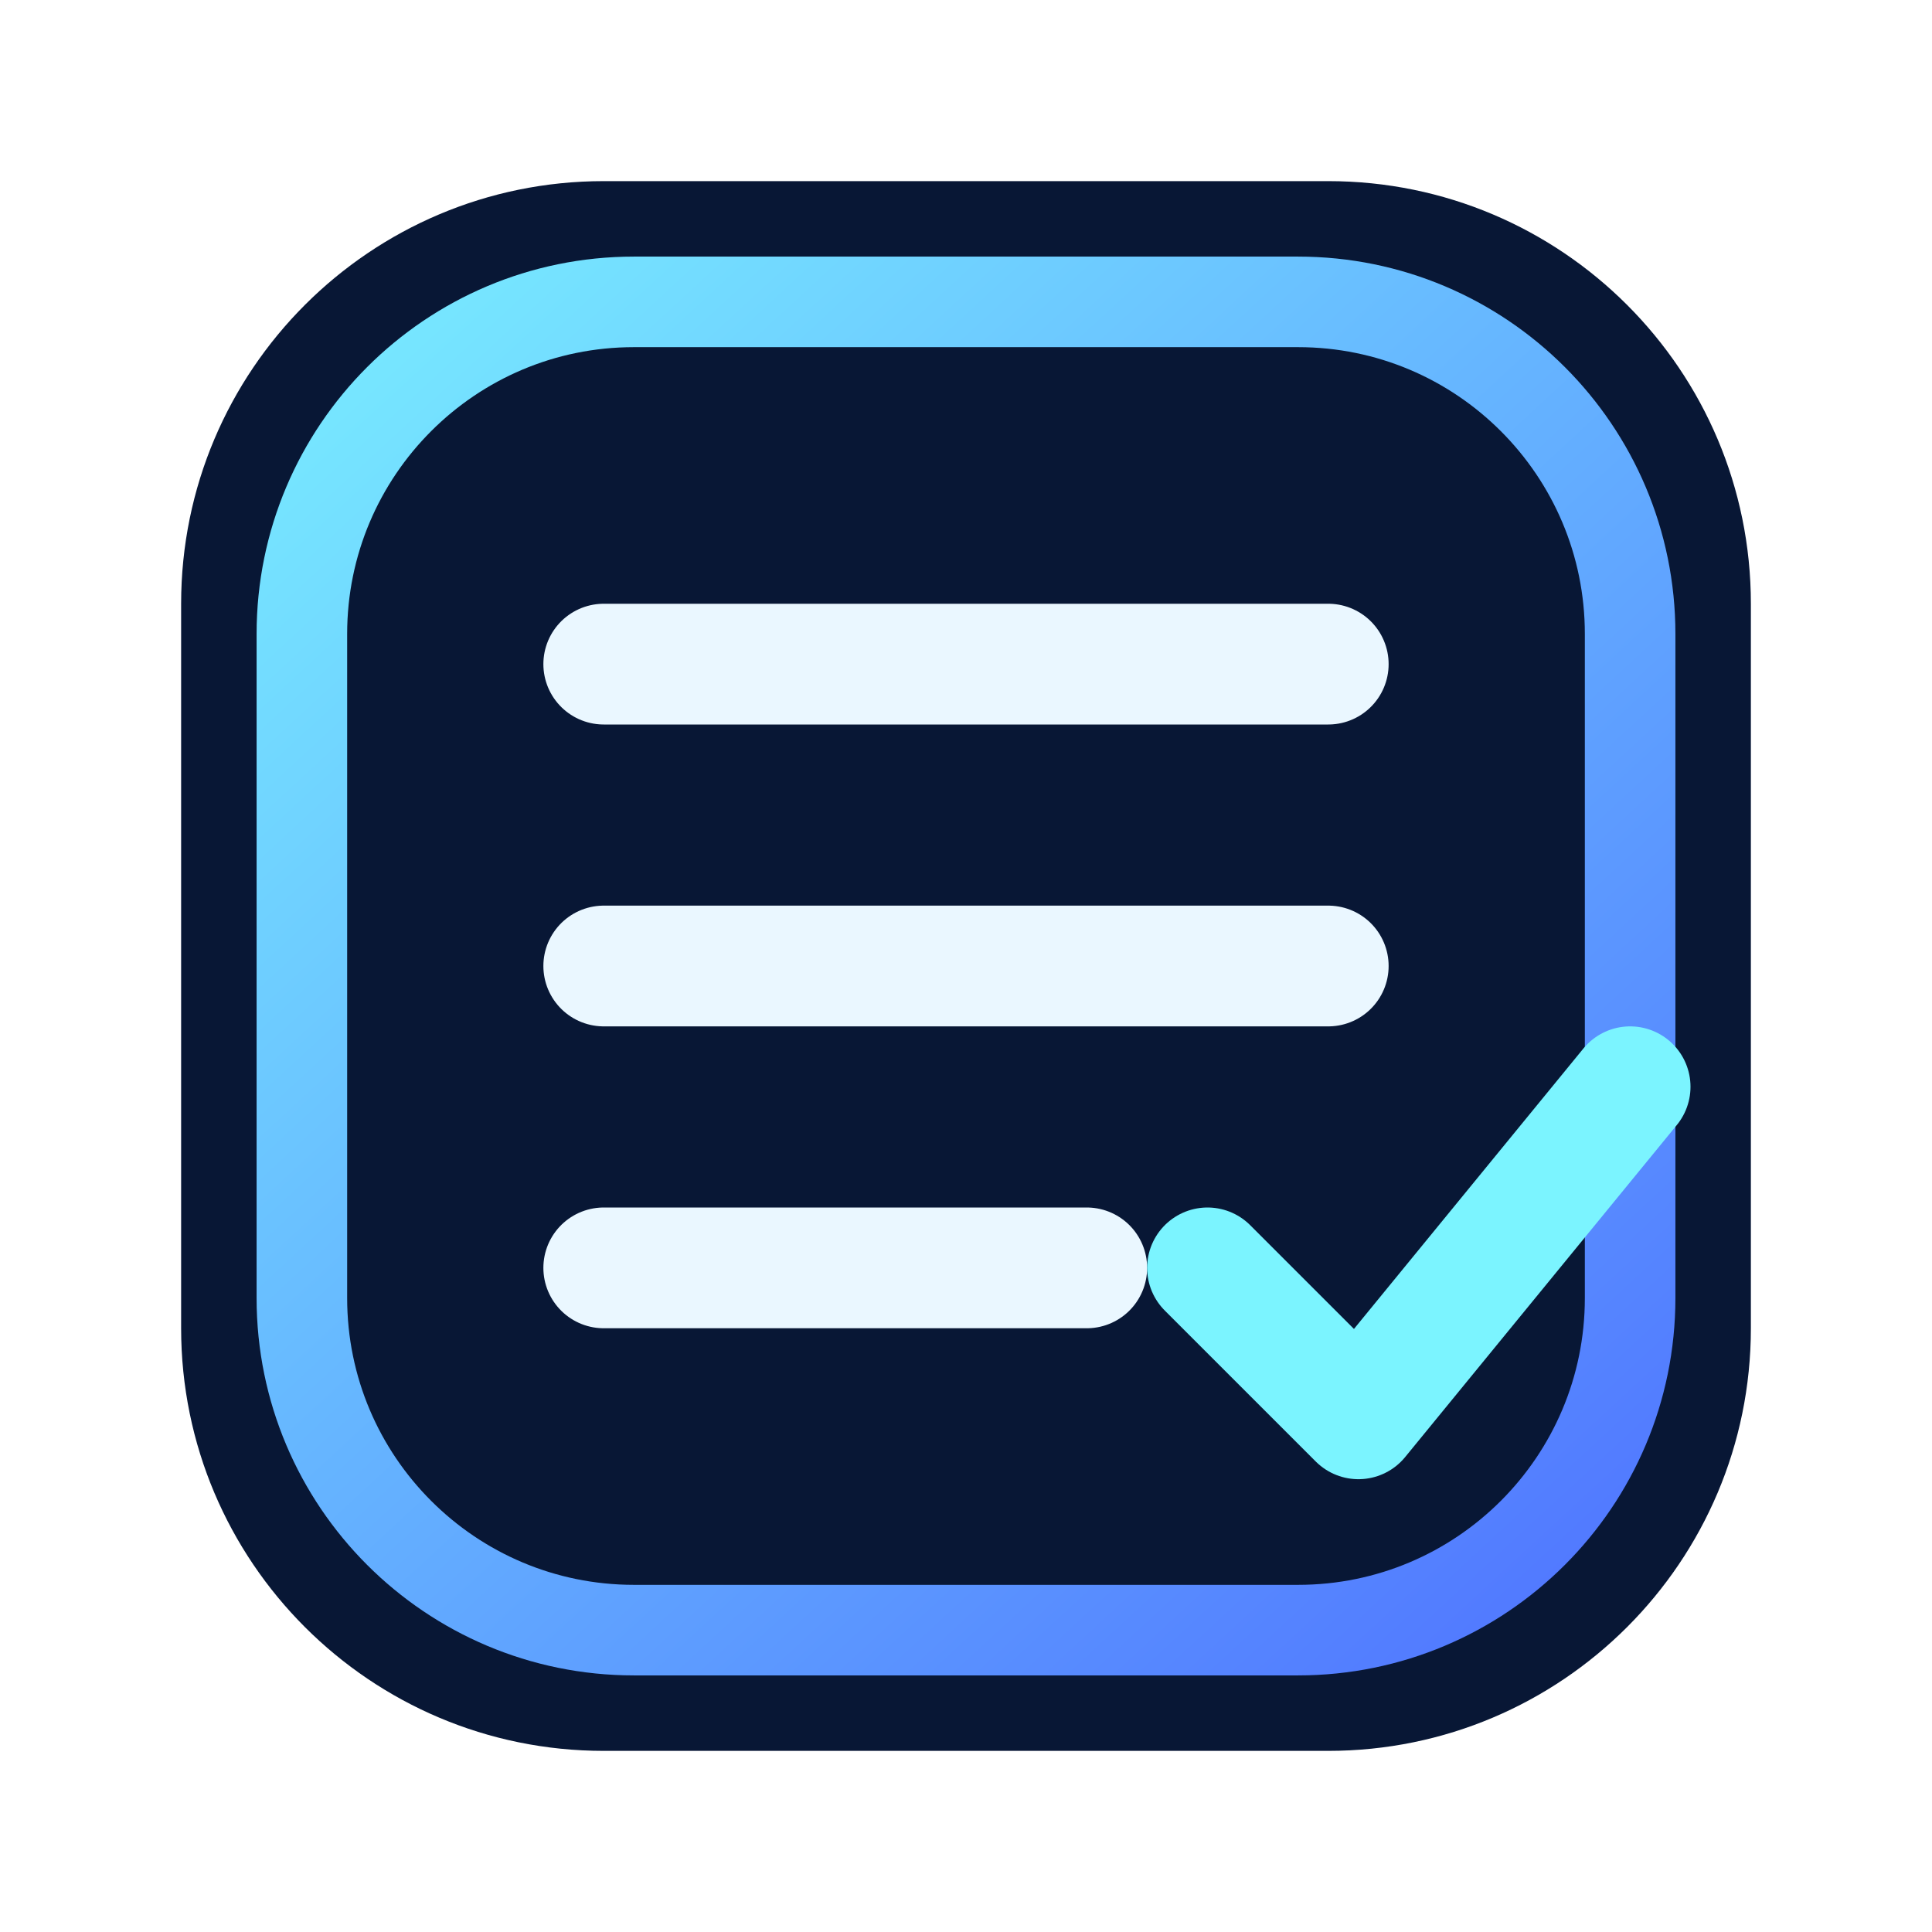
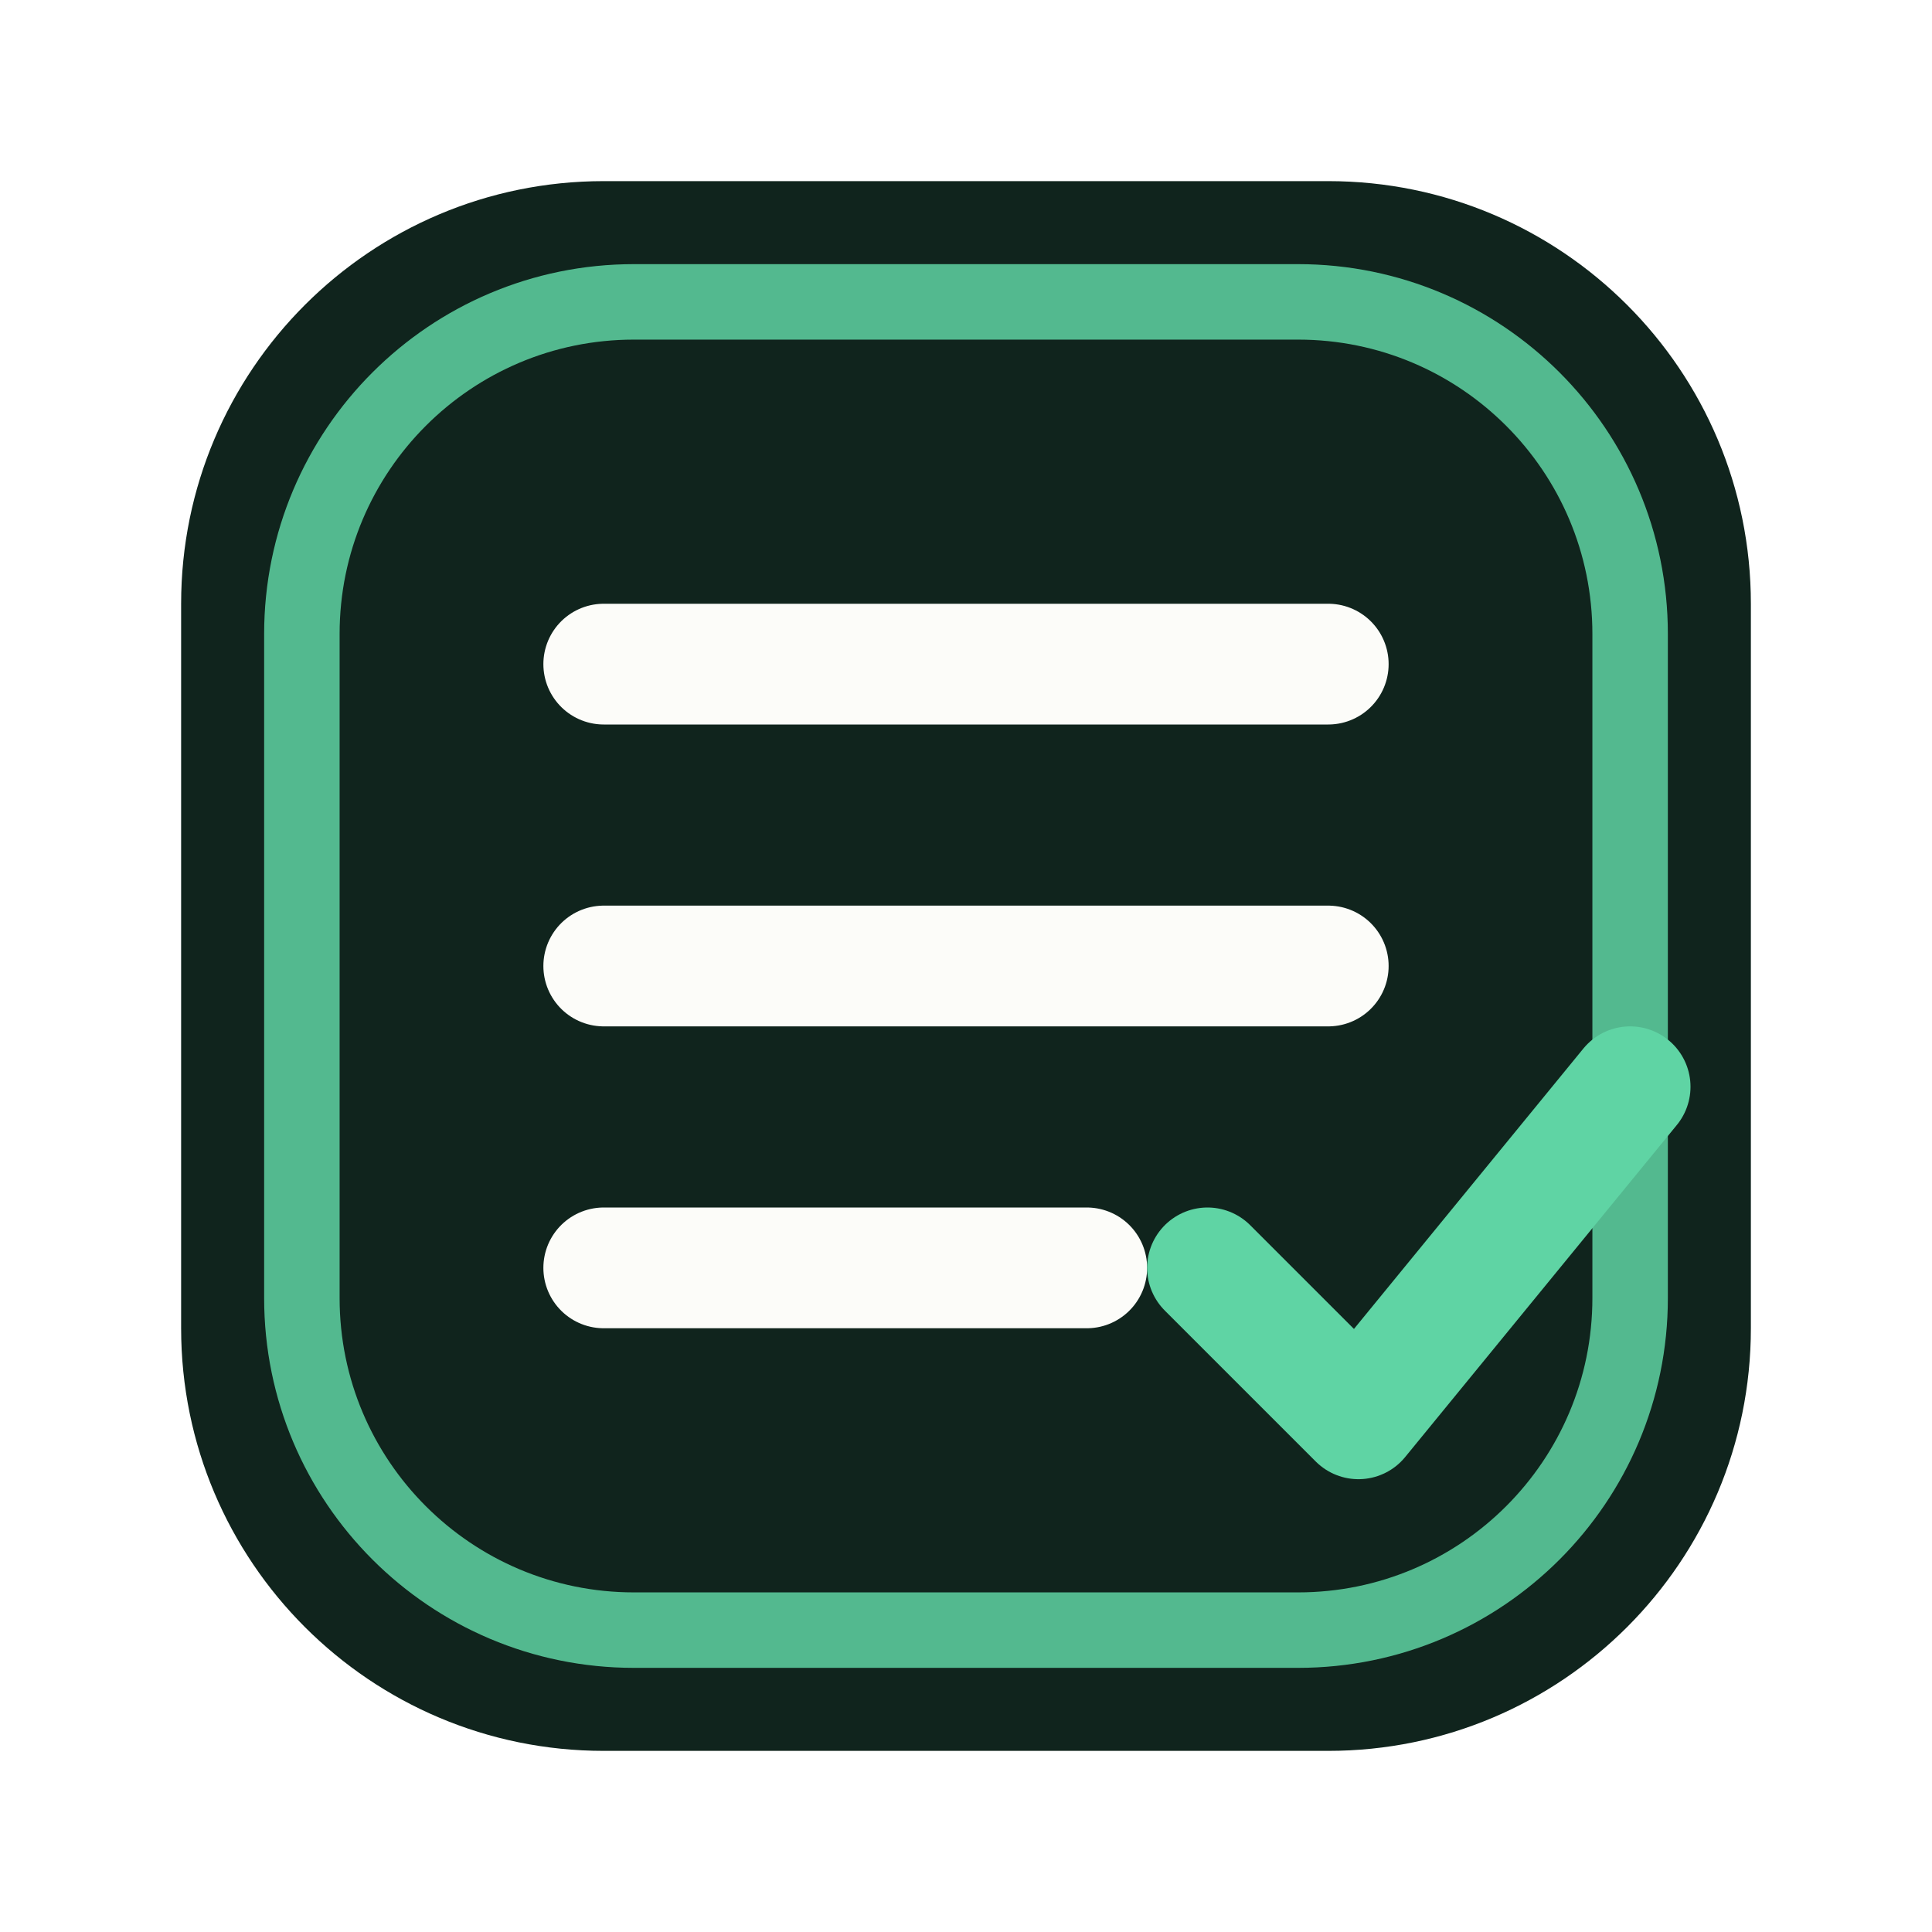
<svg xmlns="http://www.w3.org/2000/svg" viewBox="0 0 64 64" fill="none">
-   <defs>
-     <linearGradient id="kycGradient" x1="8" y1="6" x2="56" y2="58" gradientUnits="userSpaceOnUse">
-       <stop stop-color="#7BF4FF" />
-       <stop offset="1" stop-color="#4D6CFF" />
-     </linearGradient>
-   </defs>
-   <rect x="6" y="6" width="52" height="52" rx="14" fill="#081735" />
-   <rect x="10" y="10" width="44" height="44" rx="11" stroke="url(#kycGradient)" stroke-width="3" />
-   <path d="M20 22h24M20 32h24M20 42h16" stroke="#EAF7FF" stroke-linecap="round" stroke-width="4" />
-   <path d="m40 42 5 5 9-11" stroke="#7BF4FF" stroke-linecap="round" stroke-linejoin="round" stroke-width="4" />
+   <rect x="6" y="6" width="52" height="52" rx="14" fill="#10241D" />
+   <rect x="10" y="10" width="44" height="44" rx="11" stroke="#5FD4A4" stroke-opacity="0.85" stroke-width="2.5" />
+   <path d="M20 22h24M20 32h24M20 42h16" stroke="#FCFCF9" stroke-linecap="round" stroke-width="4" />
+   <path d="m40 42 5 5 9-11" stroke="#5FD4A4" stroke-linecap="round" stroke-linejoin="round" stroke-width="4" />
</svg>
